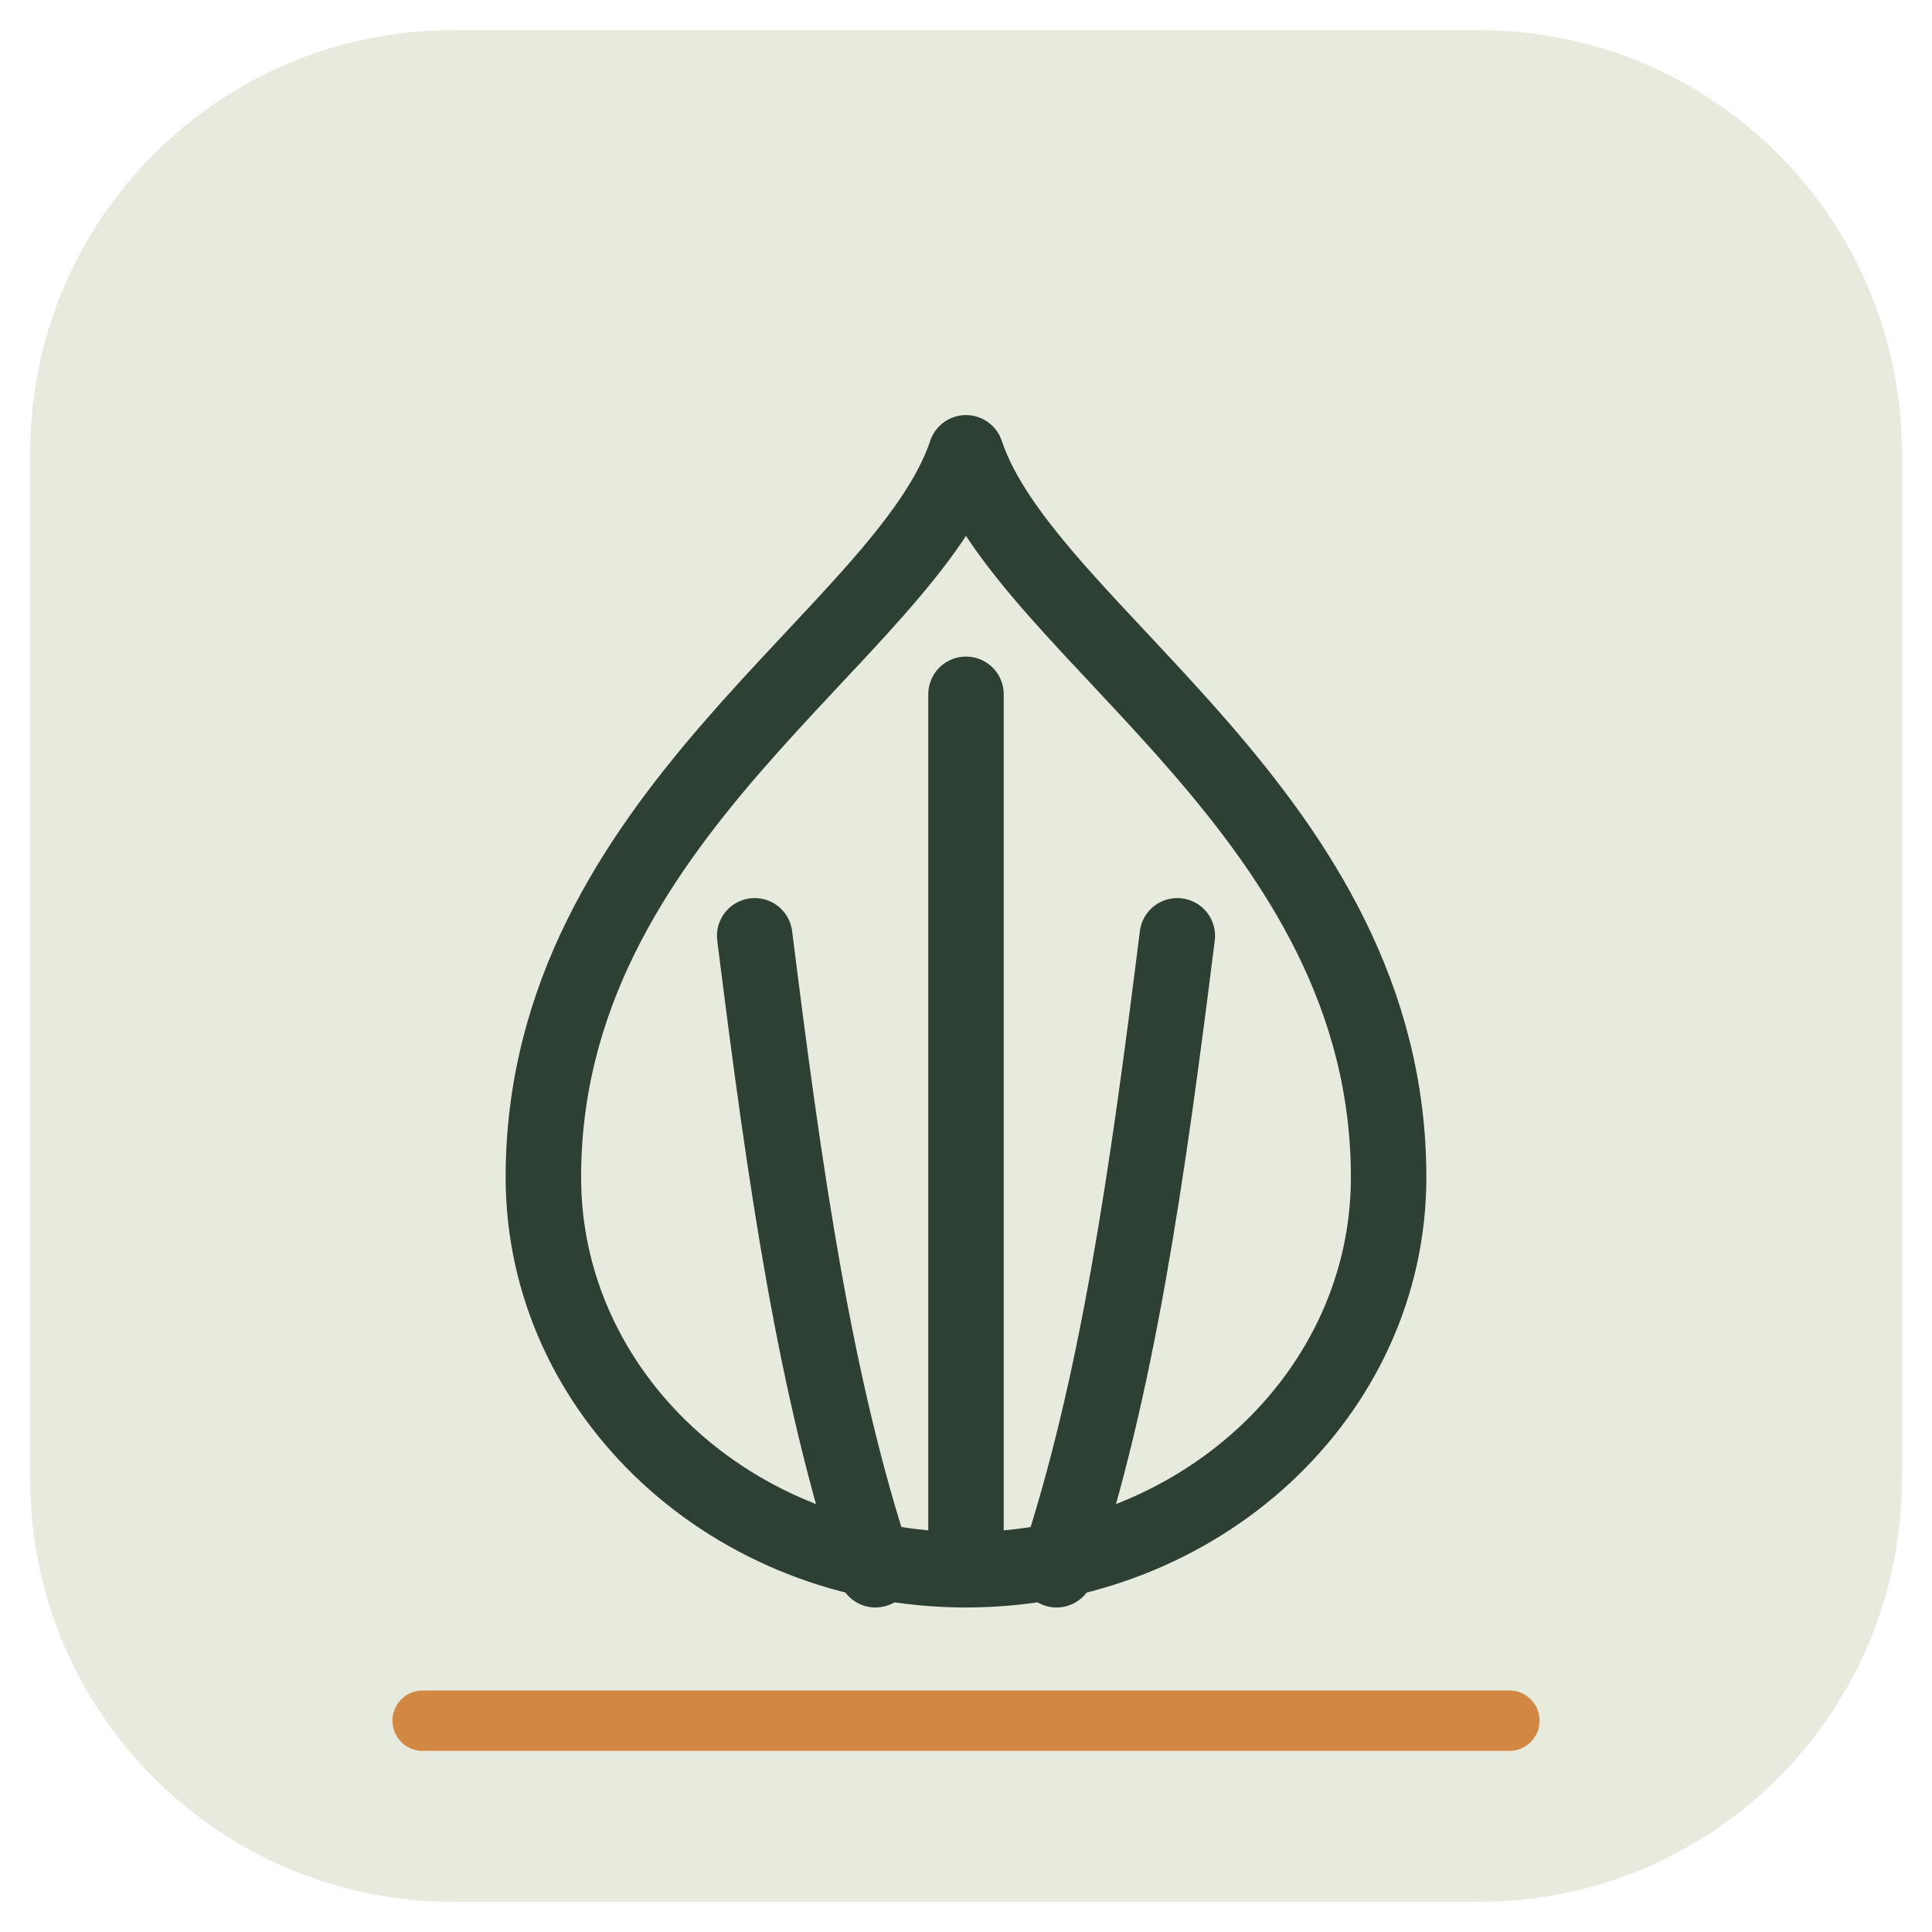
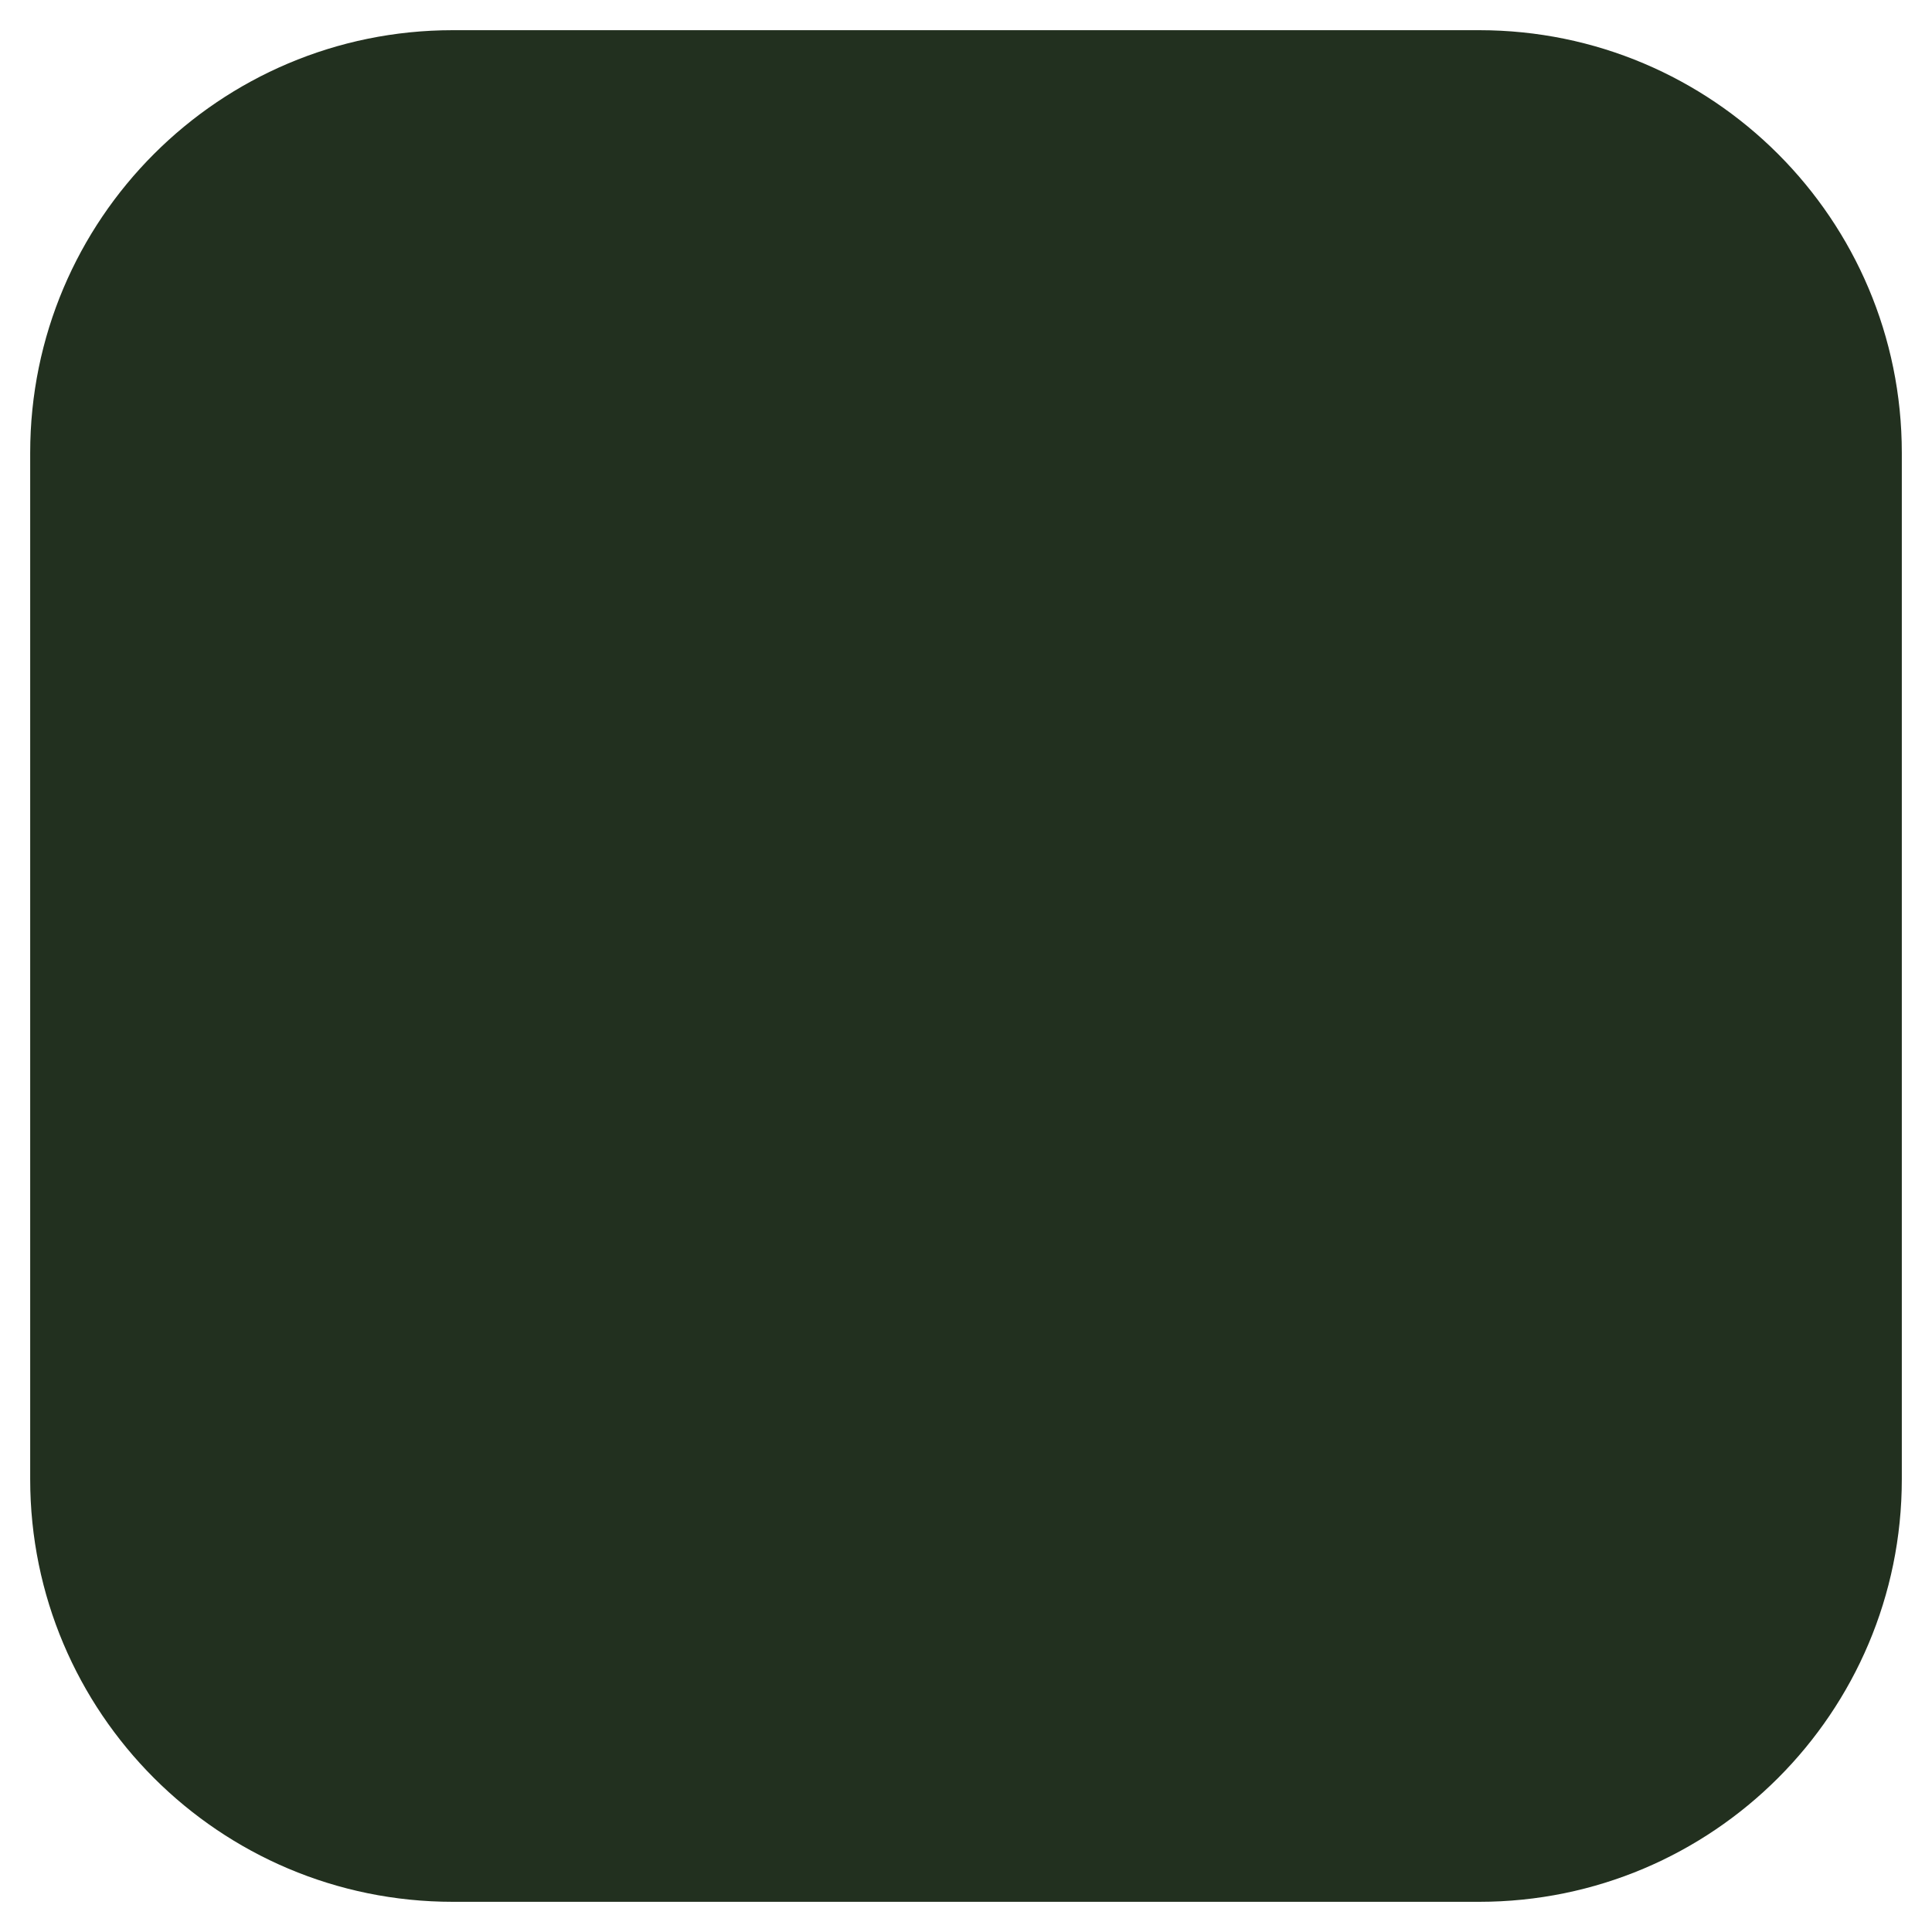
- <svg xmlns="http://www.w3.org/2000/svg" width="64" height="64" viewBox="0 0 64 64" role="img" aria-label="w-knoblauch" color="#2E4034">
-   <rect x="1" y="1" width="62" height="62" rx="14" fill="#E6EBDD" />
+ <svg xmlns="http://www.w3.org/2000/svg" width="64" height="64" viewBox="0 0 64 64" role="img" aria-label="w-knoblauch" color="#22301F">
+   <rect x="1" y="1" width="62" height="62" rx="14" fill="#22301F" />
  <g stroke="currentColor" fill="none" stroke-width="2.5" stroke-linecap="round" stroke-linejoin="round">
    <path d="M32 15c-2 6-14 12-14 24a14 13 0 0 0 28 0c0-12-12-18-14-24z" />
    <path d="M32 23v29M25 31c1 8 2 15 4 21M39 31c-1 8-2 15-4 21" />
  </g>
-   <path d="M14 57h36" stroke="#D28742" stroke-width="2" stroke-linecap="round" />
+   <path d="M14 57h36" stroke="#22301F" stroke-width="2" stroke-linecap="round" />
</svg>
